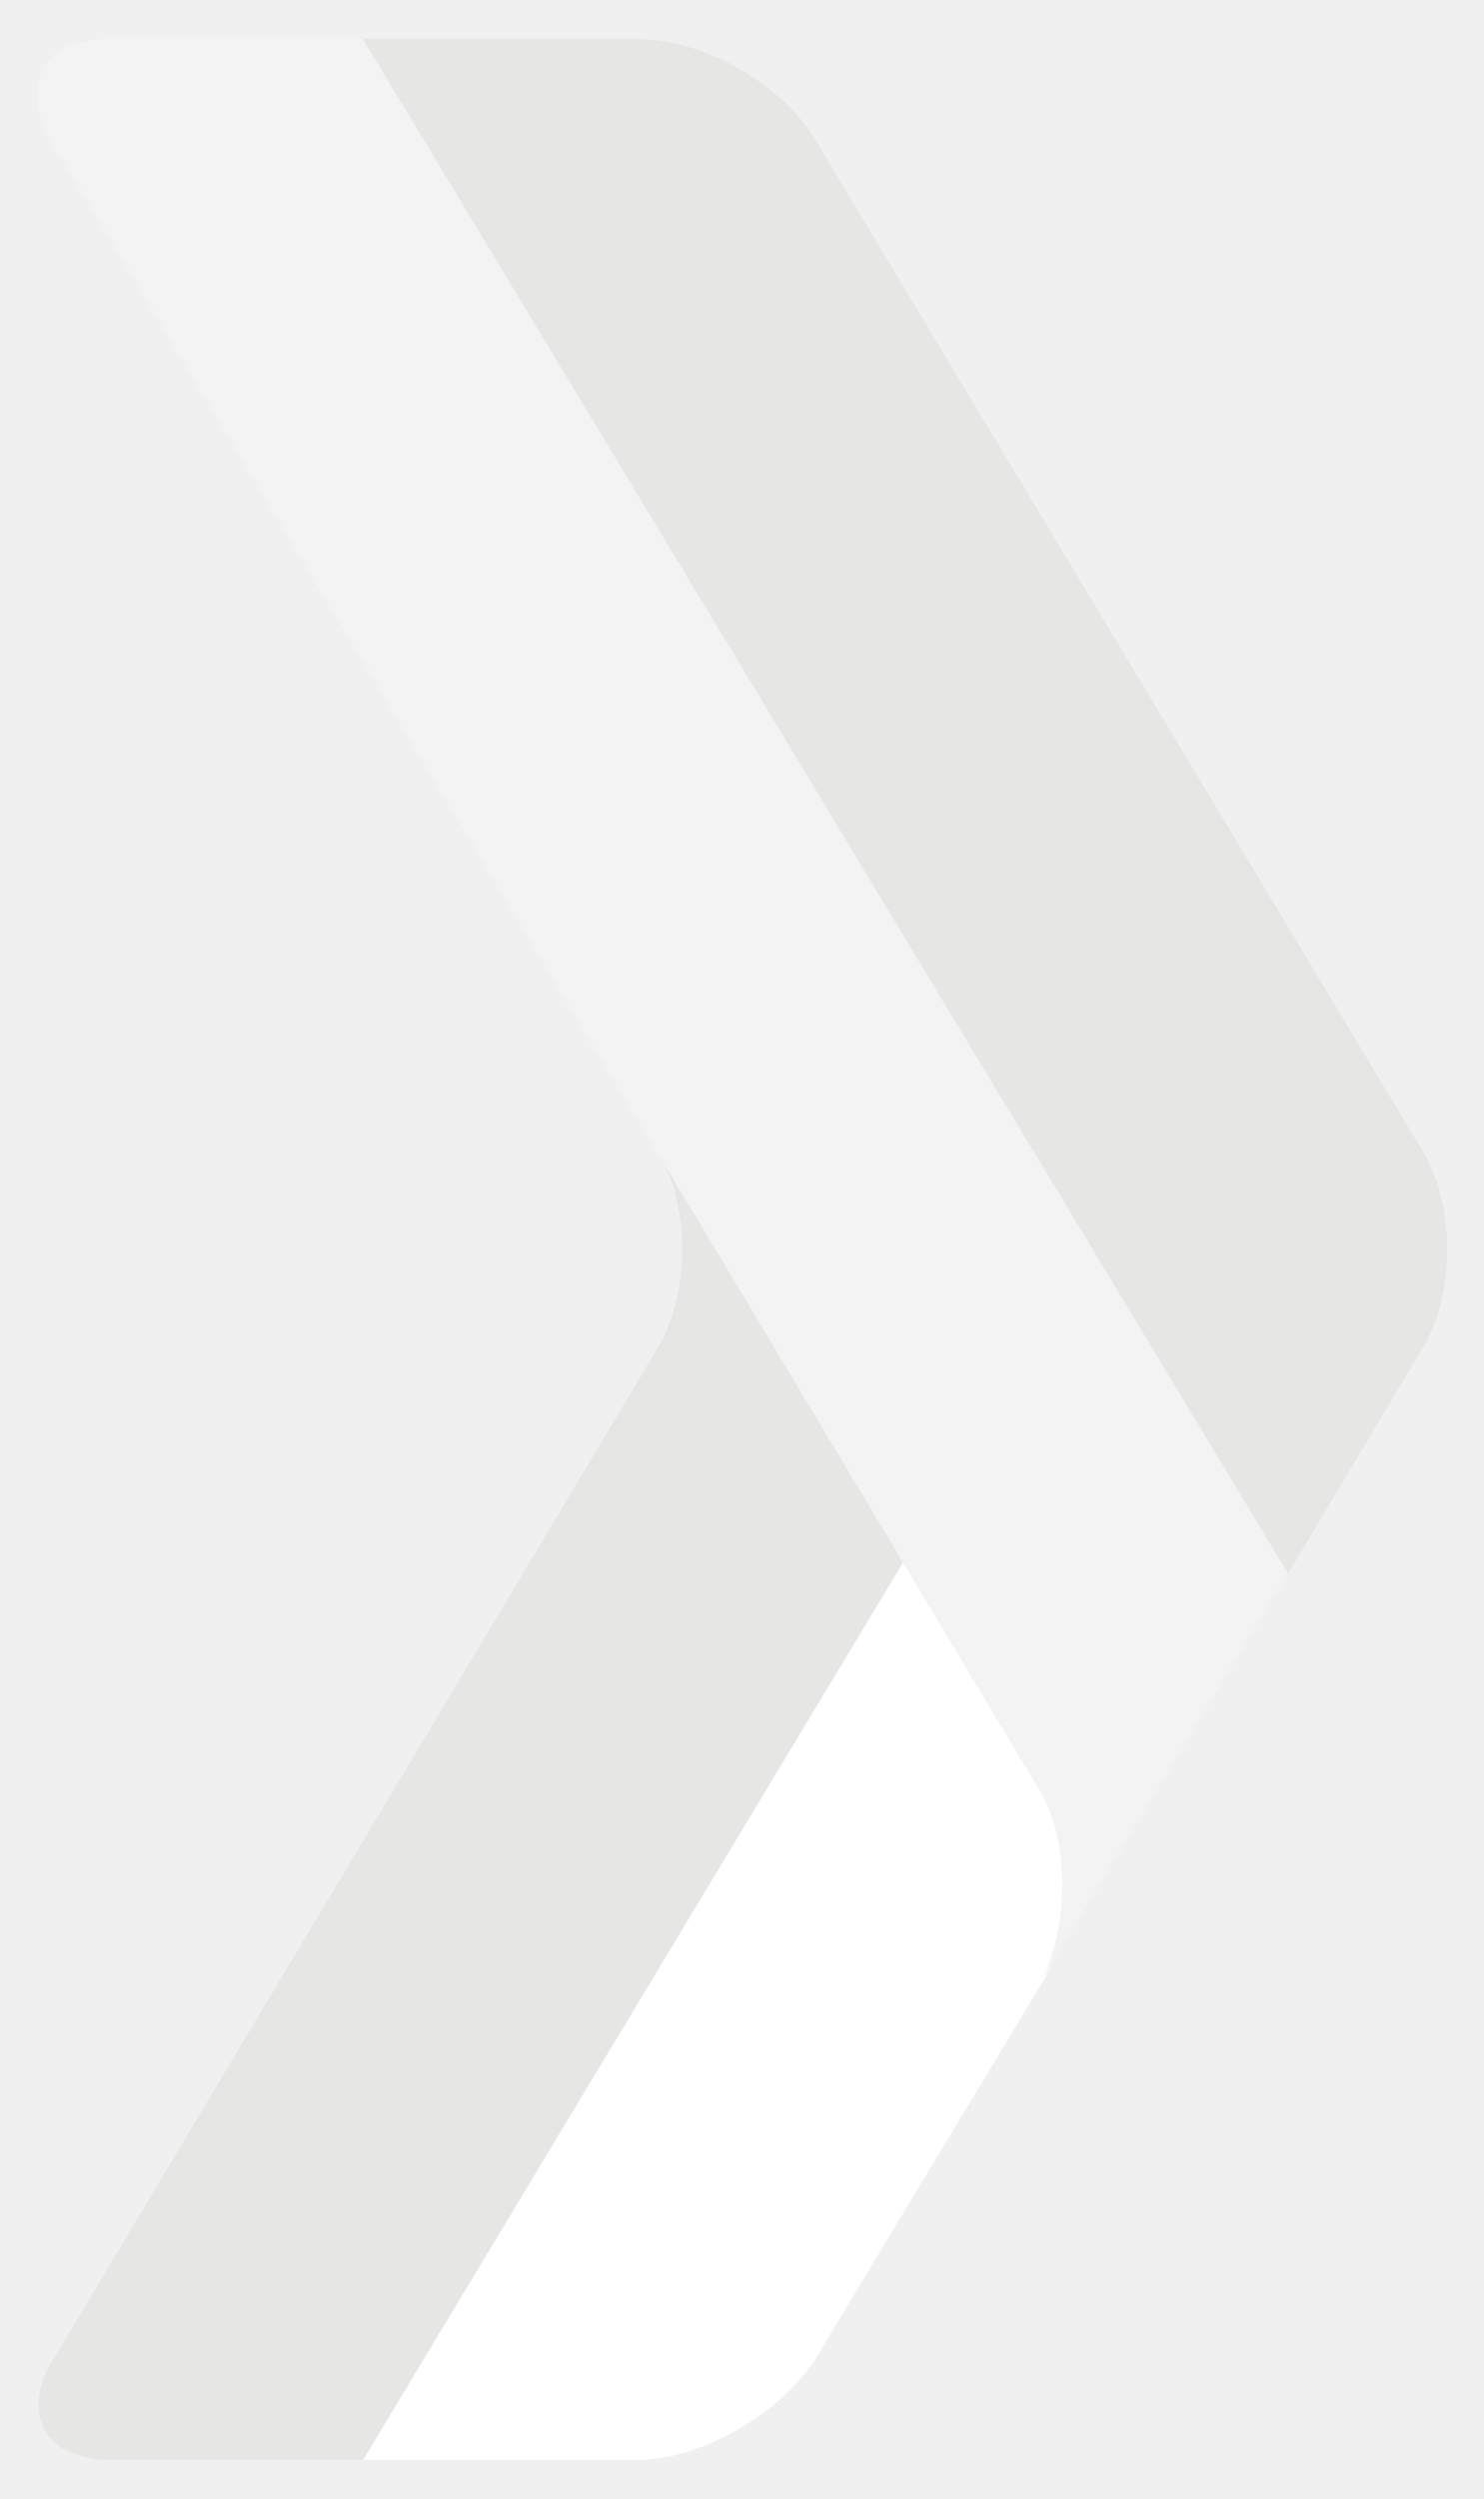
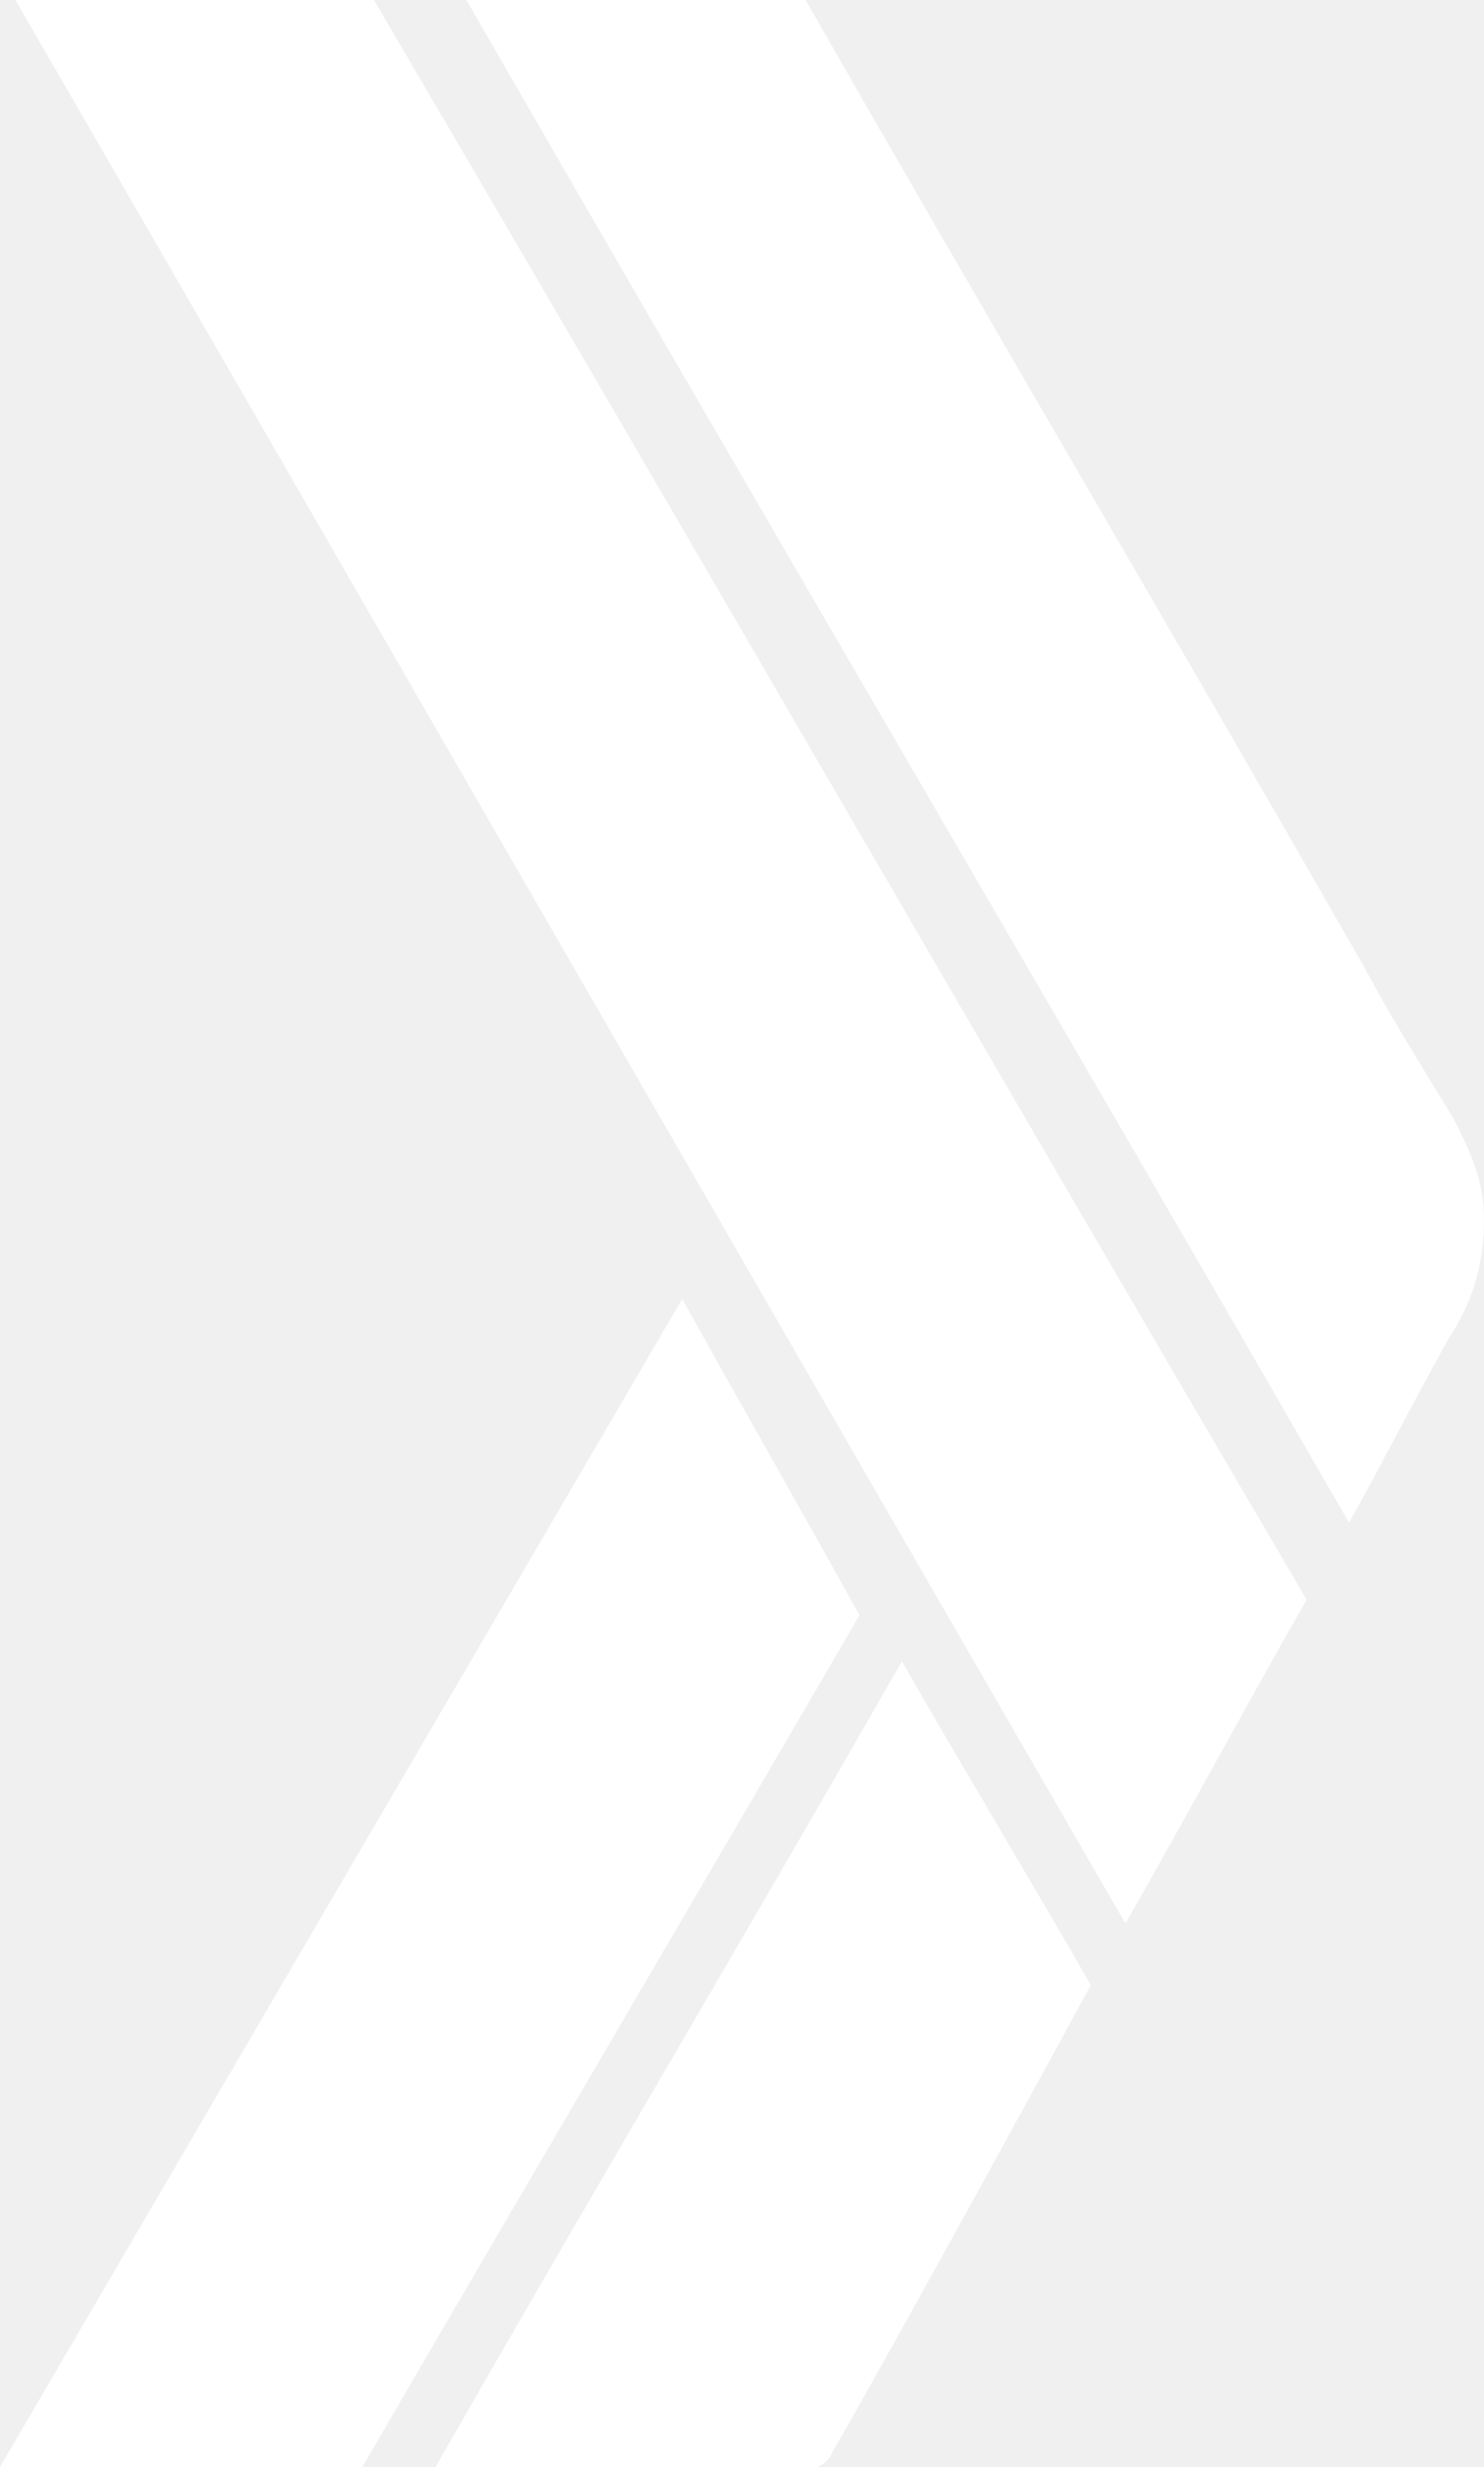
- <svg xmlns="http://www.w3.org/2000/svg" xmlns:xlink="http://www.w3.org/1999/xlink" version="1.1" x="0px" y="0px" width="38px" height="64px" viewBox="0 0 38 64" enable-background="new 0 0 38 64" xml:space="preserve">
-   <defs>
- </defs>
+ <svg xmlns="http://www.w3.org/2000/svg" version="1.1" id="Layer_1" x="0px" y="0px" viewBox="0 0 38.5 64" style="enable-background:new 0 0 38.5 64;" xml:space="preserve">
+   <style type="text/css">
+ 	.st0{fill:#FFFFFF;}
+ 	.st1{fill:#1C1C1C;}
+ </style>
  <g>
-     <g>
-       <defs>
-         <path id="SVGID_1_" d="M23.2,39.9L9.3,63h7c1.7,0,3.7-1.2,4.6-2.6l5.9-9.8c0.7-1.4,0.7-3.5-0.1-4.9L23.2,39.9" />
-       </defs>
-       <clipPath id="SVGID_2_">
-         <use xlink:href="#SVGID_1_" overflow="visible" />
-       </clipPath>
-       <rect x="8.3" y="39" clip-path="url(#SVGID_2_)" fill="#FFFFFF" width="19.9" height="25" />
-     </g>
-     <g>
-       <defs>
-         <path id="SVGID_3_" d="M16.8,29.4c0.9,1.4,0.9,3.8,0,5.2L1.2,60.7C0.6,62,1.3,63,2.8,63h6.5l13.9-23.1L16.8,29.4" />
-       </defs>
-       <clipPath id="SVGID_4_">
-         <use xlink:href="#SVGID_3_" overflow="visible" />
-       </clipPath>
-       <rect x="0" y="28.4" clip-path="url(#SVGID_4_)" fill="#E6E6E5" width="24.1" height="35.6" />
-     </g>
-     <g>
-       <defs>
-         <path id="SVGID_5_" d="M2.8,1C1.1,1,0.5,2.1,1.3,3.6l25.3,42.2c0.8,1.3,0.8,3.4,0.1,4.9L33,40.3L9.3,1H2.8" />
-       </defs>
-       <clipPath id="SVGID_6_">
-         <use xlink:href="#SVGID_5_" overflow="visible" />
-       </clipPath>
-       <rect x="0" y="0" clip-path="url(#SVGID_6_)" fill="#F3F3F3" width="33.9" height="51.6" />
-     </g>
-     <g>
-       <defs>
-         <path id="SVGID_7_" d="M36.4,29.4L20.9,3.6C20,2.1,18,1,16.3,1h-7L33,40.3l3.4-5.7C37.3,33.2,37.3,30.8,36.4,29.4" />
-       </defs>
-       <clipPath id="SVGID_8_">
-         <use xlink:href="#SVGID_7_" overflow="visible" />
-       </clipPath>
-       <rect x="8.3" y="0" clip-path="url(#SVGID_8_)" fill="#E6E6E5" width="29.7" height="41.3" />
-     </g>
+     <path class="st0" d="M9.7,0C6.6,0,3.5,0,0.4,0C10,16.6,19.6,33.3,29.2,49.9c1.6-2.8,3.1-5.6,4.7-8.4C25.8,27.7,17.8,13.8,9.7,0z" />
+     <path class="st0" d="M35.4,25.1C30.6,16.7,25.7,8.4,20.9,0l0,0C18,0,15,0,12.1,0C19.7,13.2,27.4,26.3,35,39.5   c0.9-1.6,1.7-3.2,2.6-4.8c0.4-0.6,0.9-1.6,0.9-3c0-0.5,0-1.2-0.8-2.7C36.9,27.7,36.1,26.4,35.4,25.1z" />
+     <path class="st0" d="M17.7,33.7C11.8,43.8,5.9,53.9,0,64h9.4c4.3-7.4,8.6-14.7,12.9-22.1C20.8,39.2,19.2,36.4,17.7,33.7z" />
+     <path class="st0" d="M21,64c0.1,0,0.2,0,0.2,0c0,0,0.3-0.1,0.4-0.4c0.2-0.3,3-5.3,6.7-12.1c-1.6-2.8-3.3-5.6-4.9-8.4   c-4,7-8.1,13.9-12.1,20.9C16.8,64,20.8,64,21,64z" />
  </g>
+   <path class="st1" d="M9.4,62.9" />
</svg>
